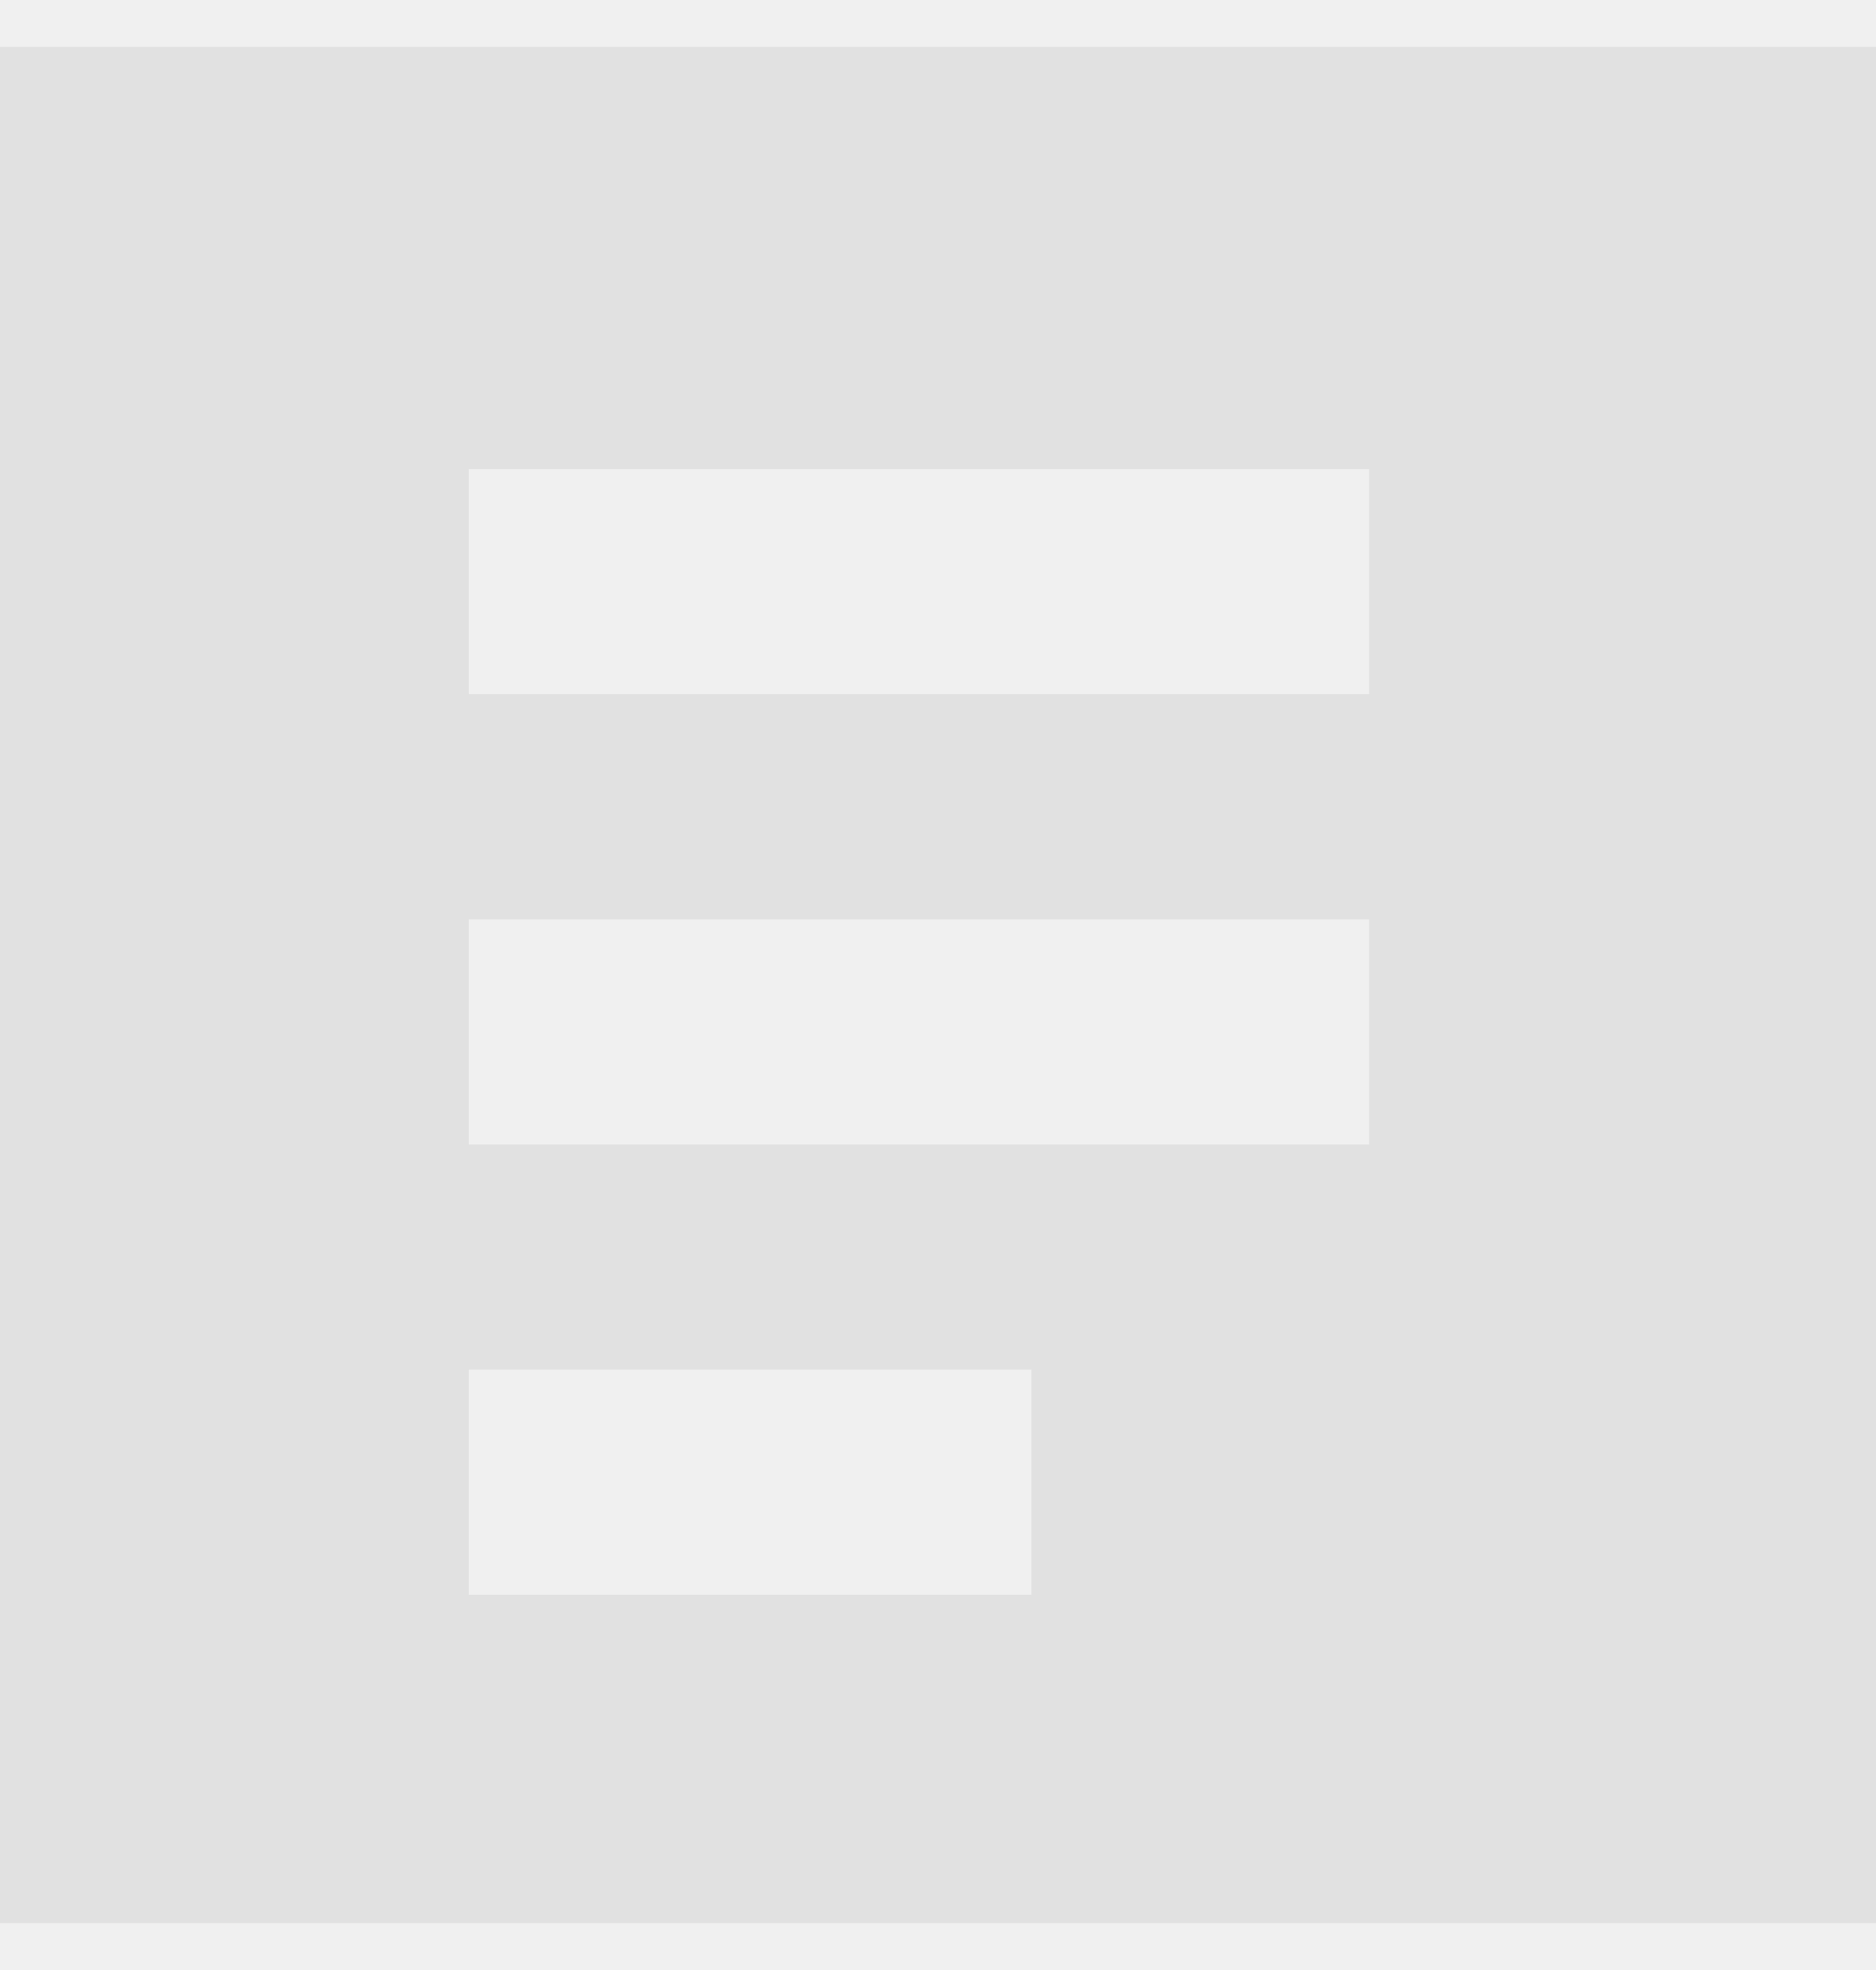
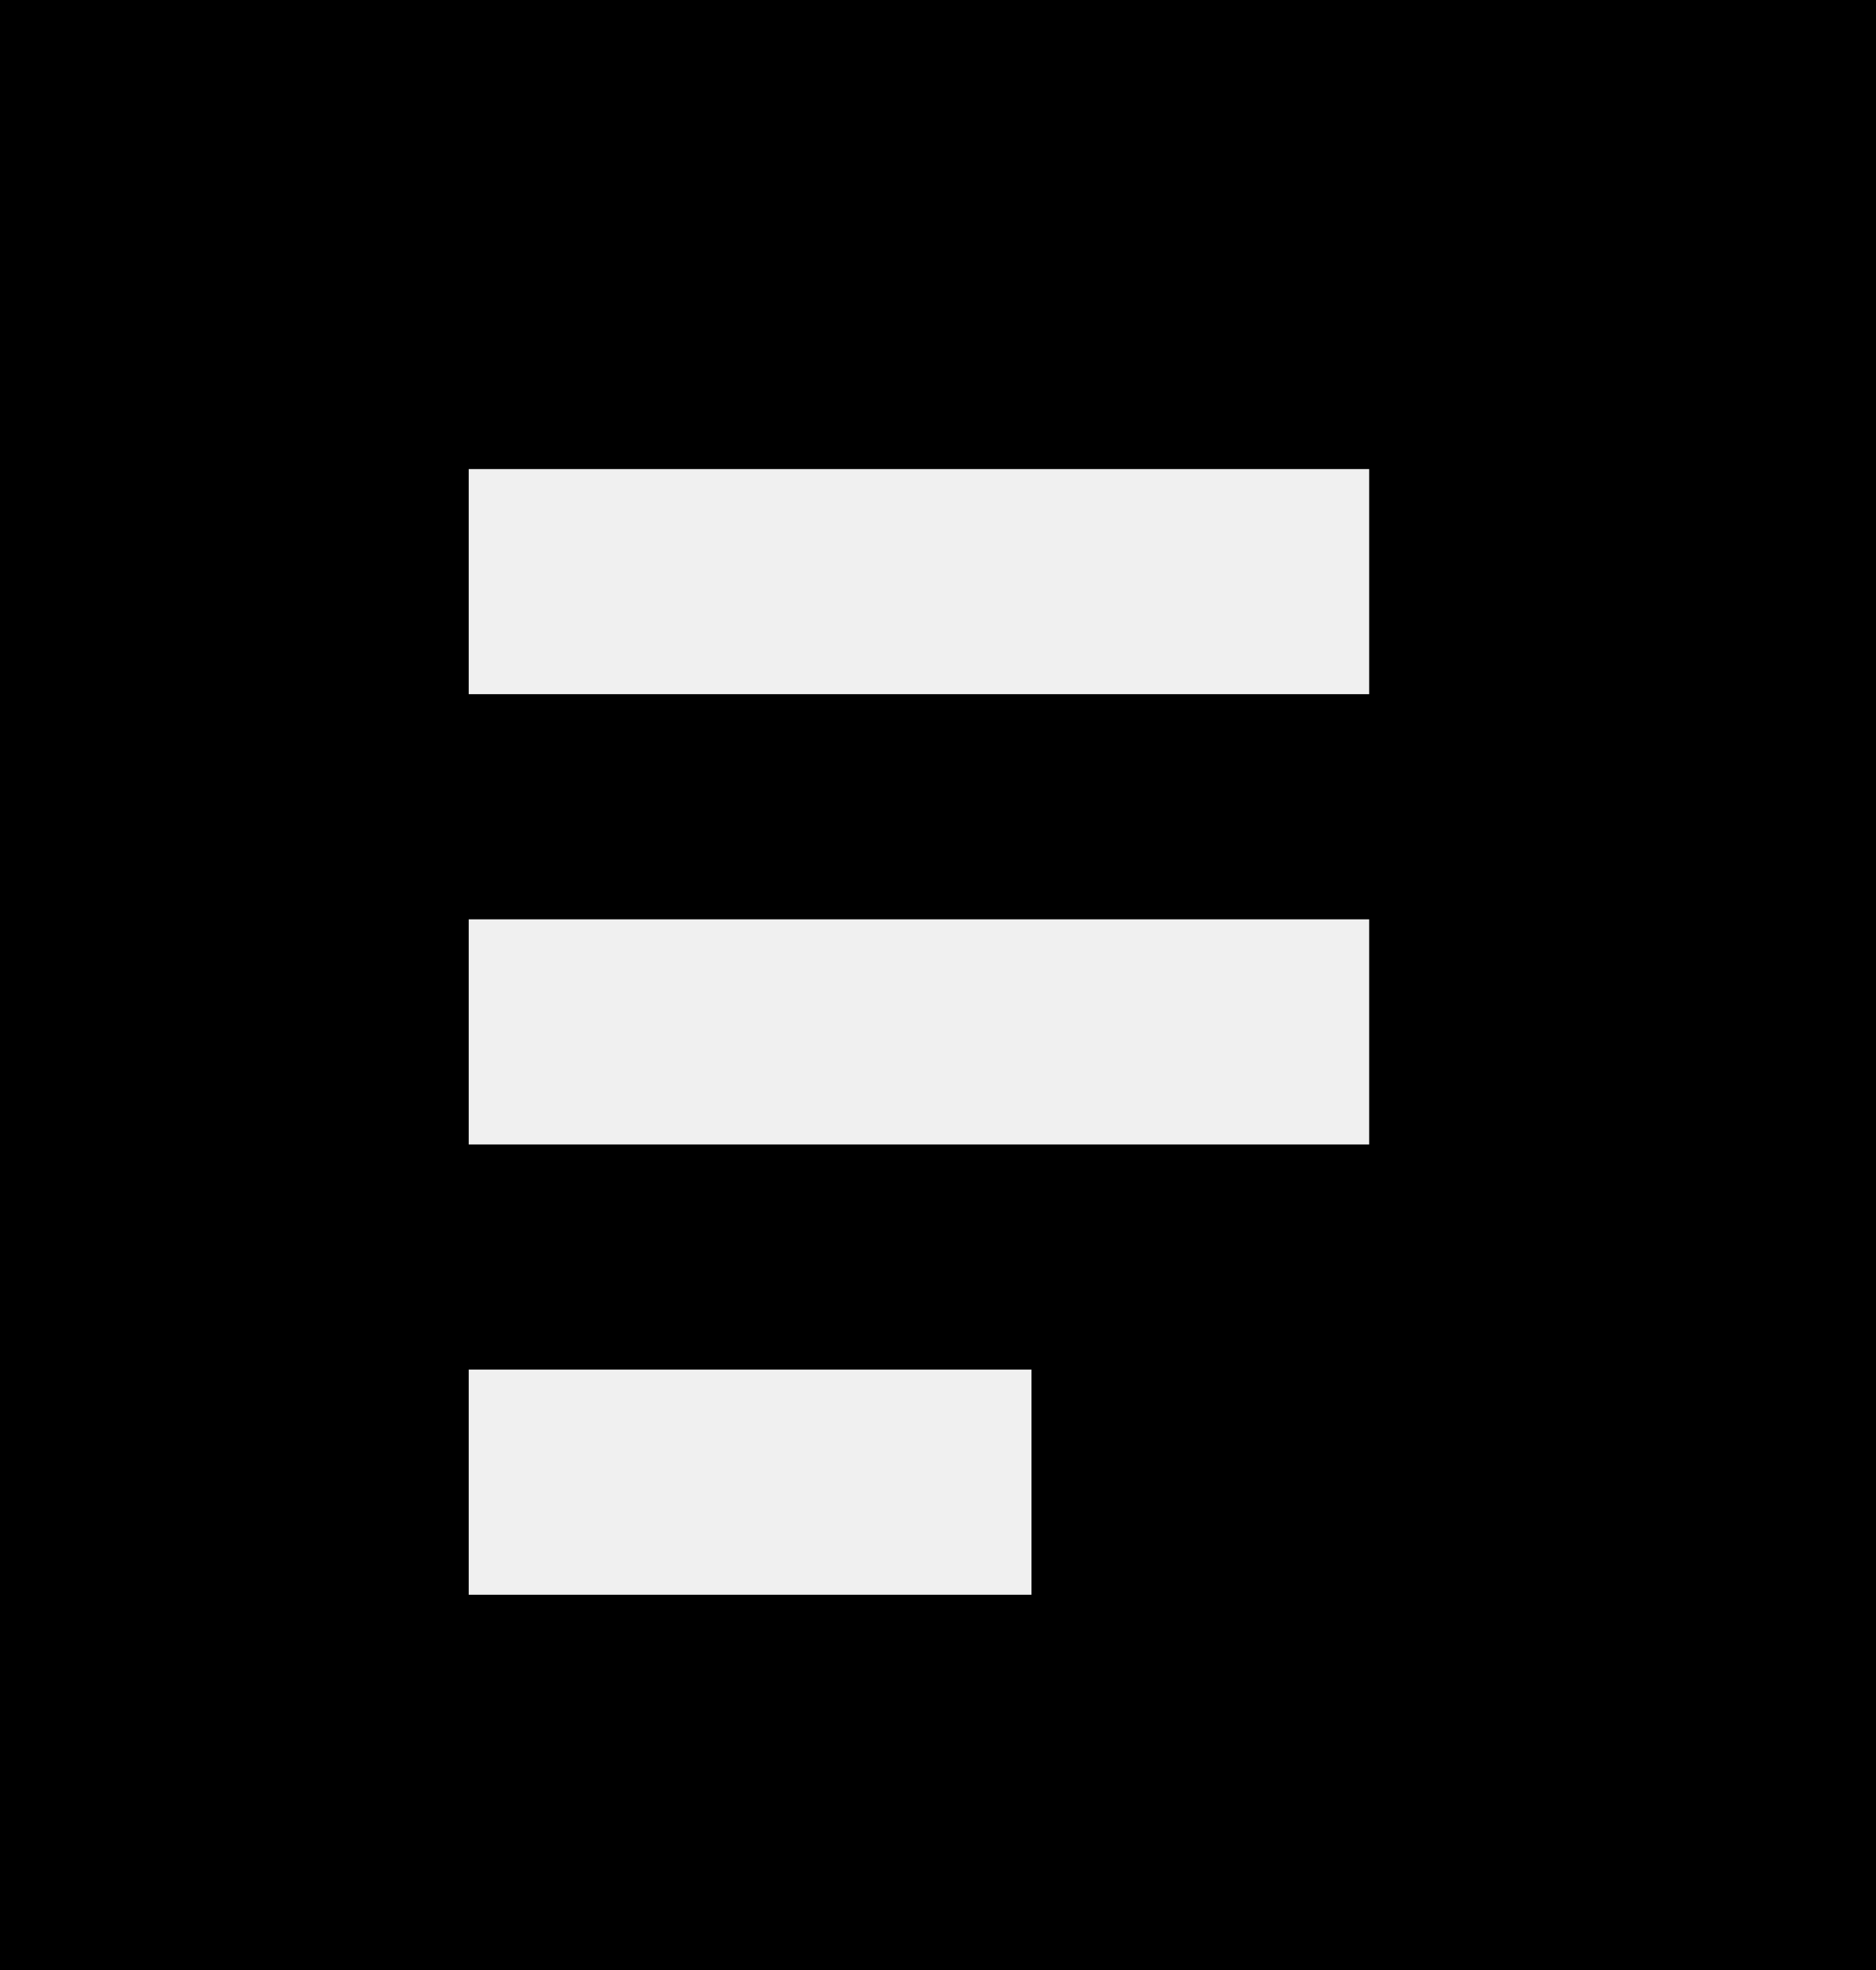
<svg xmlns="http://www.w3.org/2000/svg" width="20" height="21" viewBox="0 0 20 21" fill="none">
-   <g clip-path="url(#clip0_28075_139819)">
-     <path d="M19.397 23H0.197C-0.121 23 -0.426 22.874 -0.651 22.648C-0.877 22.424 -1.003 22.118 -1.003 21.8V0.2C-1.003 -0.118 -0.877 -0.423 -0.651 -0.649C-0.426 -0.874 -0.121 -1 0.197 -1H19.397C19.715 -1 20.021 -0.874 20.246 -0.649C20.471 -0.423 20.597 -0.118 20.597 0.2V21.8C20.597 22.118 20.471 22.424 20.246 22.648C20.021 22.874 19.715 23 19.397 23ZM4.997 5V7.4H14.597V5H4.997ZM4.997 9.8V12.2H14.597V9.8H4.997ZM4.997 14.6V17H10.997V14.6H4.997Z" fill="#E1E1E1" />
-   </g>
-   <defs>
-     <clipPath id="clip0_28075_139819">
-       <rect width="20" height="20" fill="white" transform="translate(0 0.5)" />
-     </clipPath>
-   </defs>
+   <path d="M19.397 23H0.197C-0.121 23 -0.426 22.874 -0.651 22.648C-0.877 22.424 -1.003 22.118 -1.003 21.8V0.2C-1.003 -0.118 -0.877 -0.423 -0.651 -0.649C-0.426 -0.874 -0.121 -1 0.197 -1H19.397C19.715 -1 20.021 -0.874 20.246 -0.649C20.471 -0.423 20.597 -0.118 20.597 0.2V21.8C20.597 22.118 20.471 22.424 20.246 22.648C20.021 22.874 19.715 23 19.397 23ZM4.997 5V7.4H14.597V5H4.997ZM4.997 9.8V12.2H14.597V9.8H4.997ZM4.997 14.6V17H10.997V14.6H4.997Z" fill="black" />
</svg>
